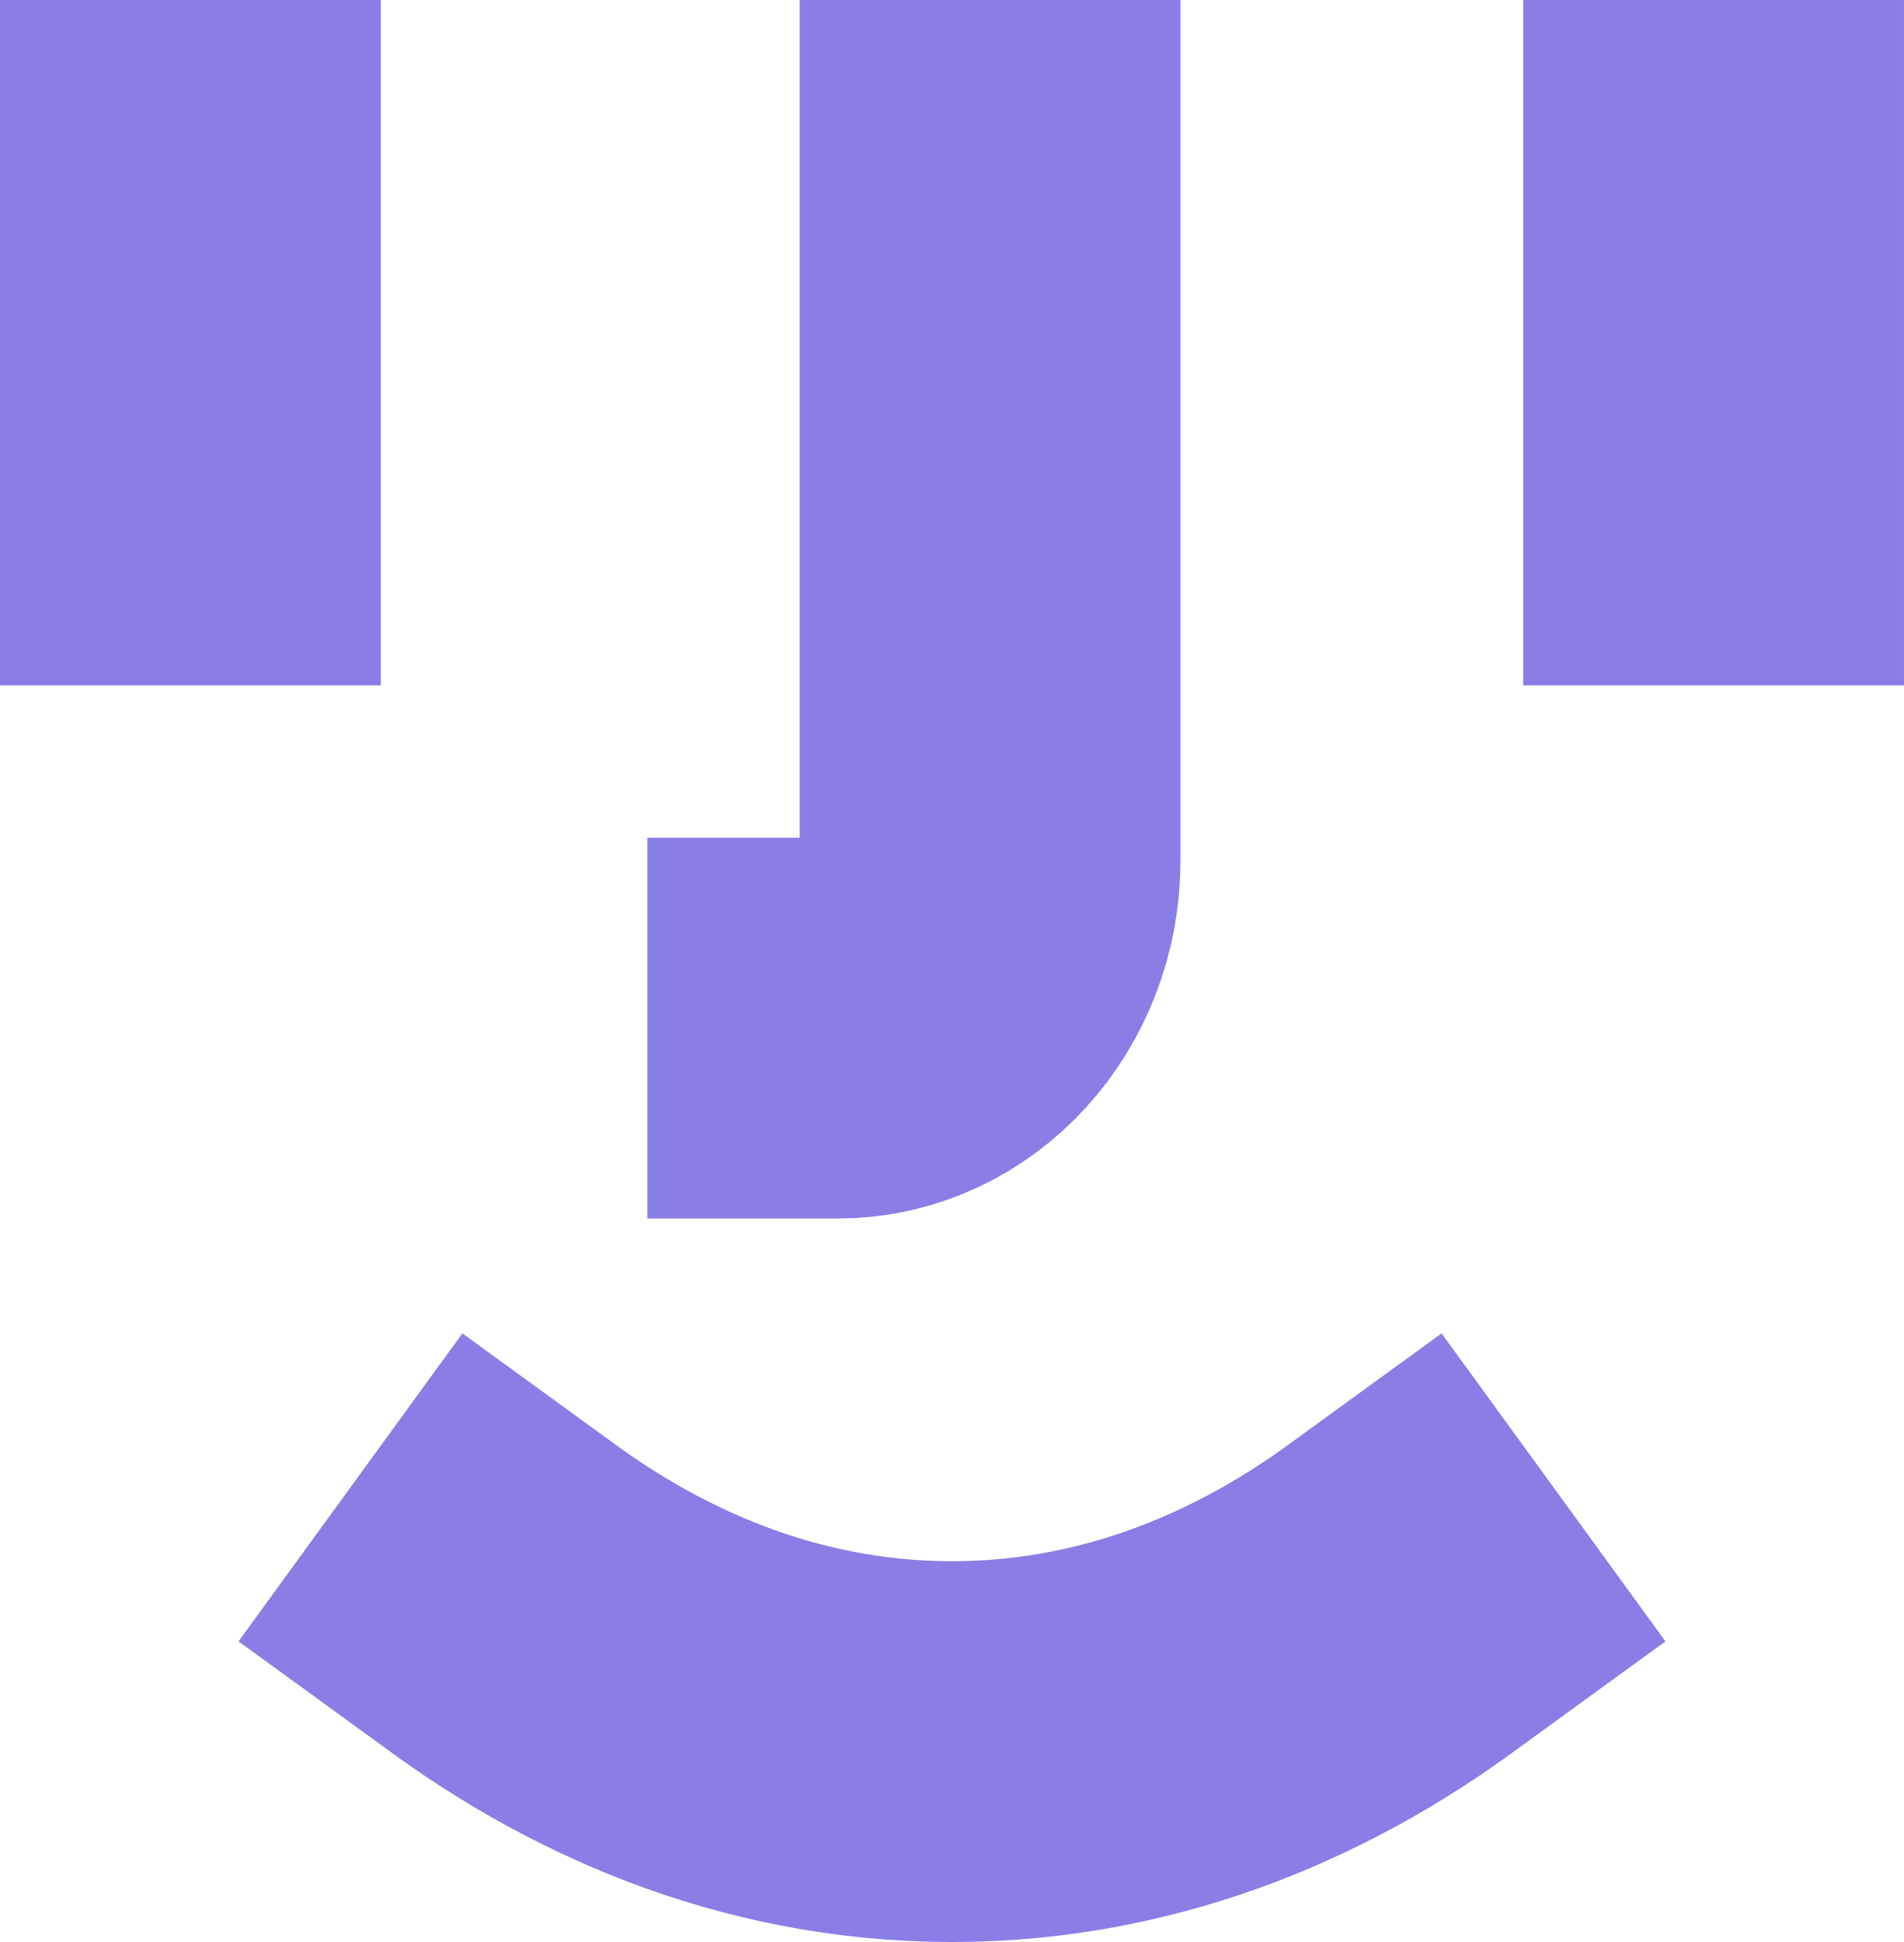
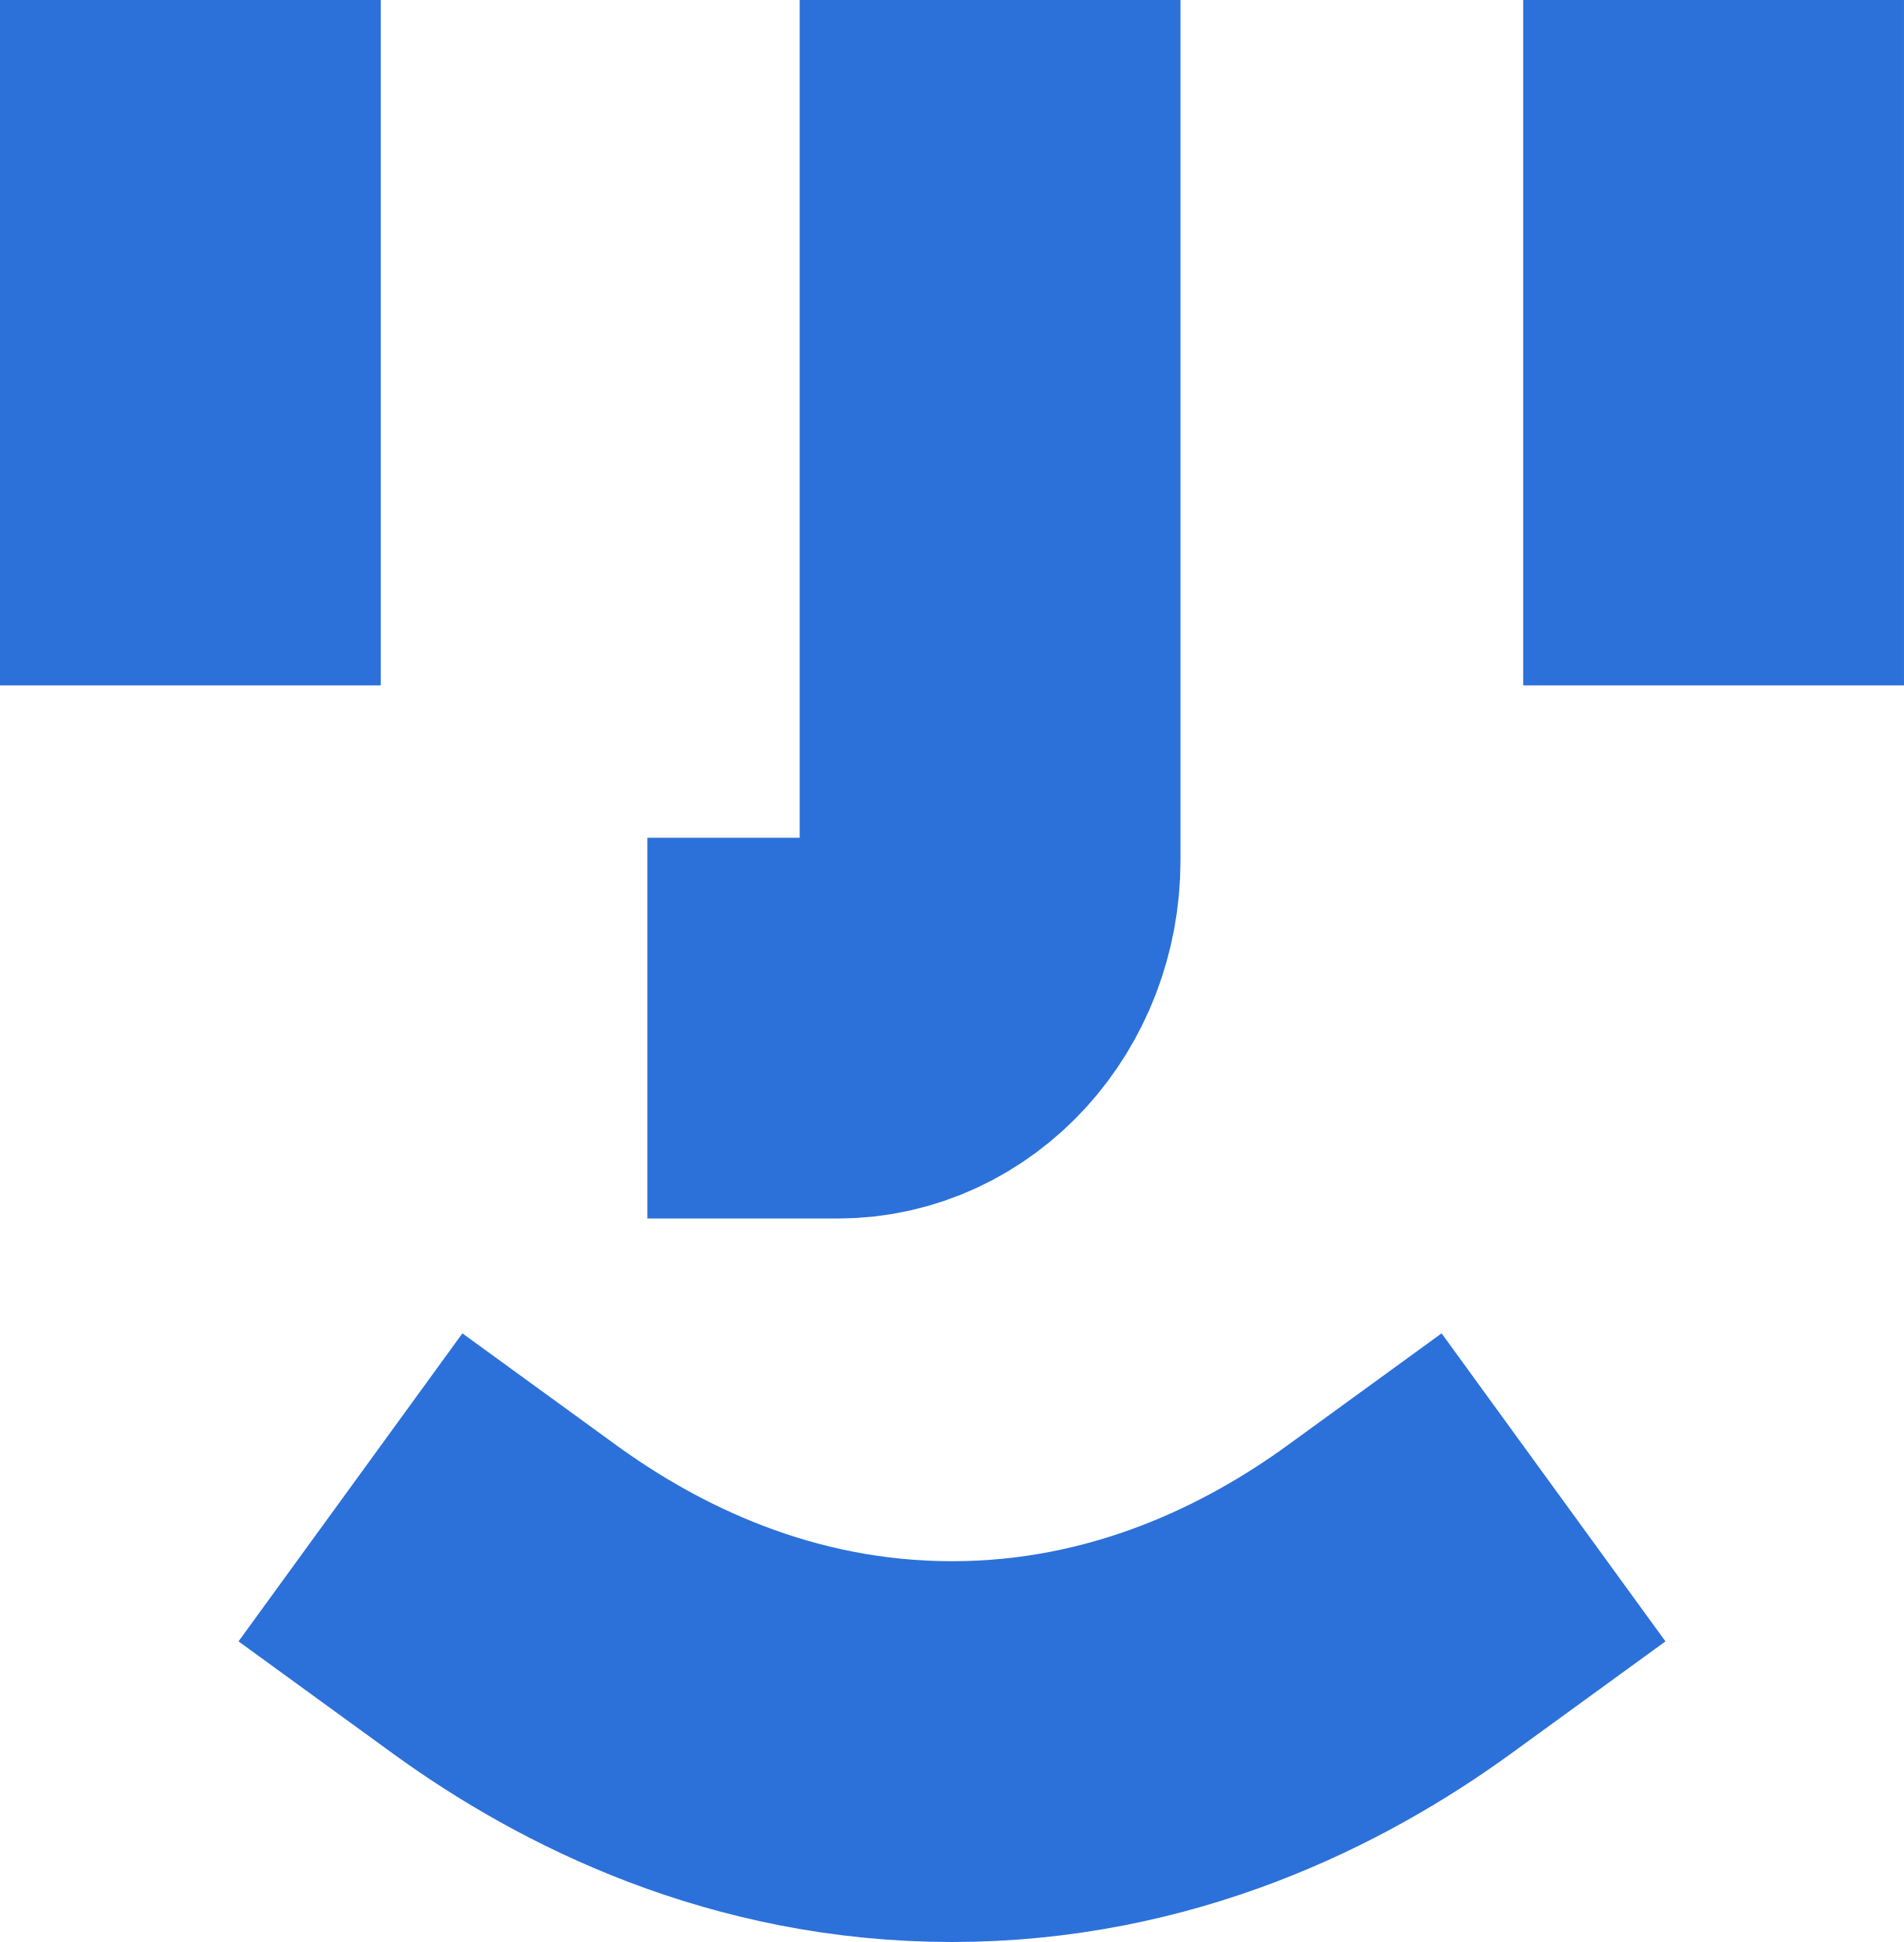
<svg xmlns="http://www.w3.org/2000/svg" width="50px" height="51px" viewBox="0 0 50 51" version="1.1">
  <defs />
  <g id="@tomgraham.me" stroke="none" stroke-width="1" fill="none" fill-rule="evenodd" stroke-linecap="square" stroke-linejoin="round">
-     <g id="Desktop-HD" transform="translate(-75, -244)" stroke="#897EE6" stroke-width="10">
+     <g id="Desktop-HD" transform="translate(-75, -244)" stroke="#2C71D9" stroke-width="10">
      <g id="faceyboi" transform="translate(80, 249)">
        <path d="M8.248,37 C11,39 15,41 20,41 C25,41 29,39 31.752,37" id="Shape" />
        <path d="M40,0 L40,8" id="Shape" />
        <path d="M0,0 L0,8" id="Shape" />
        <path d="M21,0 L21,17.6 C21,20.029 19.208,22 17,22" id="Shape" />
      </g>
    </g>
  </g>
</svg>
